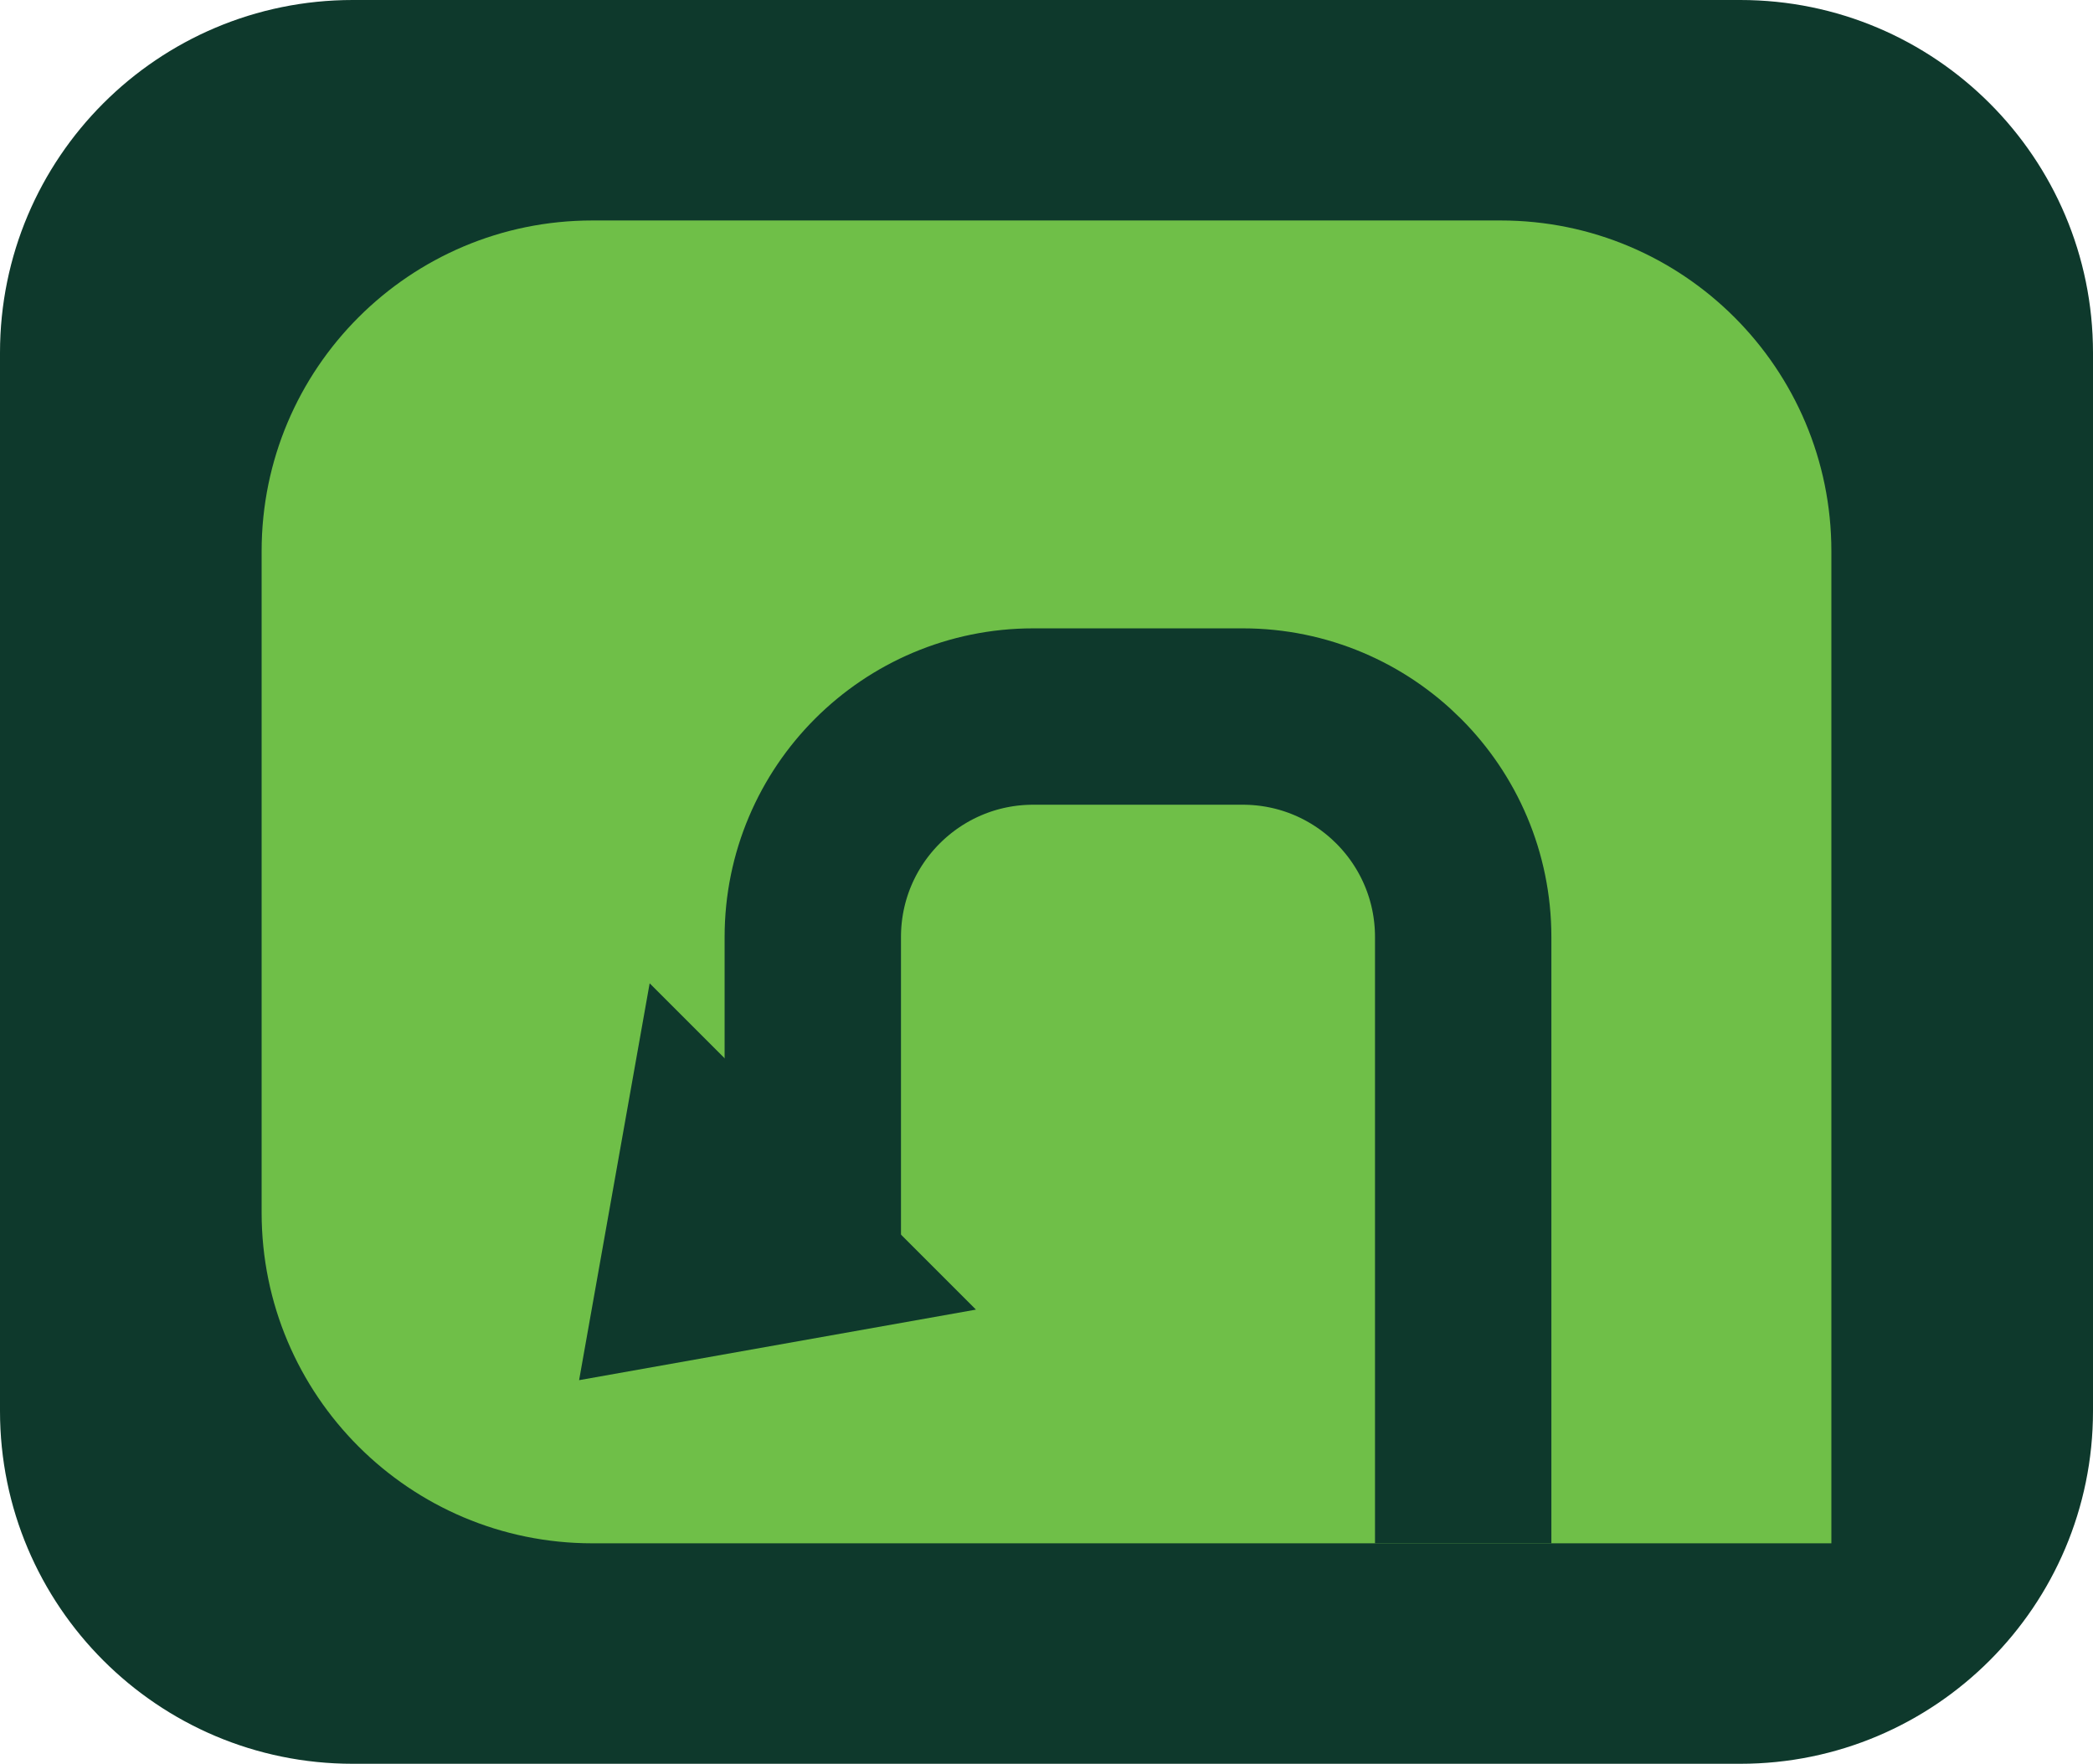
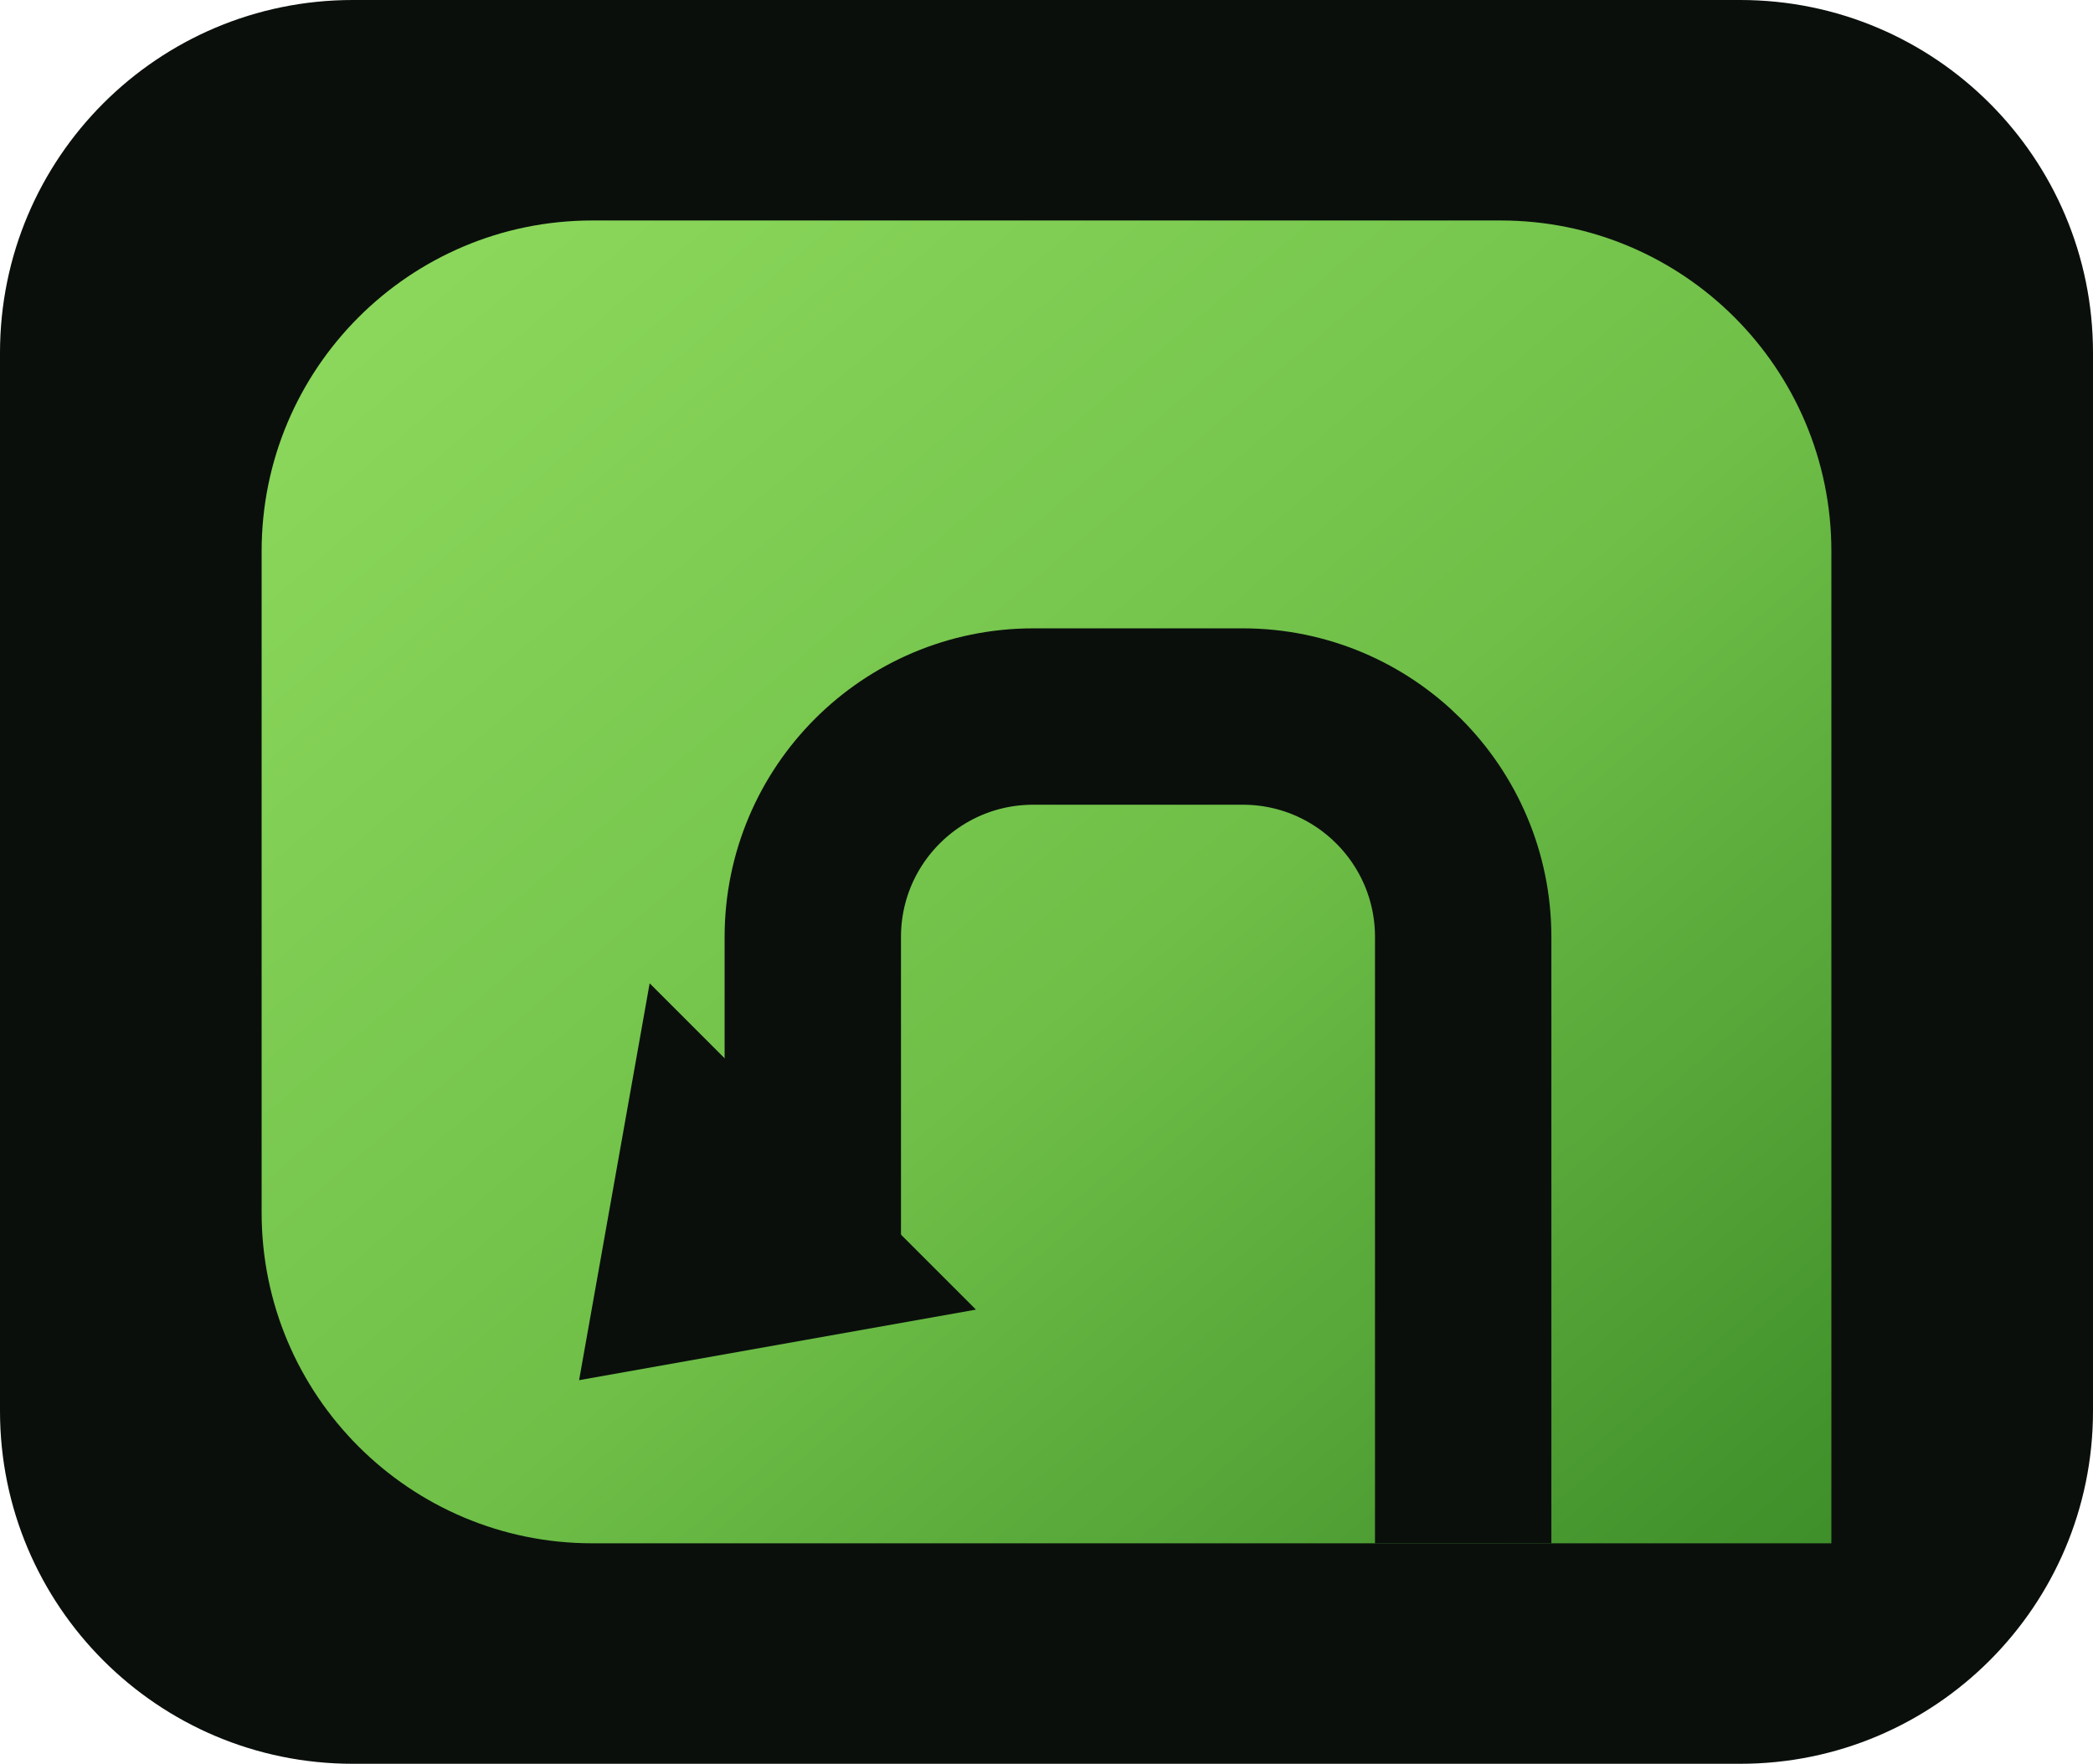
<svg xmlns="http://www.w3.org/2000/svg" viewBox="0 0 712 600">
-   <rect width="712" height="600" rx="120" fill="#0E392C" />
+   <defs>
+     <linearGradient id="g" x1="0" y1="0" x2="1" y2="1">
+       <stop offset="0%" stop-color="#8FDB5E" />
+       <stop offset="55%" stop-color="#6FBF48" />
+       <stop offset="100%" stop-color="#3E8E2A" />
+     </linearGradient>
+   </defs>
+   <rect width="712" height="600" rx="120" fill="#0A0F0C" />
  <g transform="translate(89 75) scale(0.75)">
-     <path fill="#6FBF48" d="M150 0H562A150 150 0 0 1 712 150V600H150A150 150 0 0 1 0 450V150A150 150 0 0 1 150 0Z" />
-     <path fill="none" stroke="#0E392C" stroke-width="80" stroke-linejoin="round" d="M545 600V325A100 100 0 0 0 445 225H350A100 100 0 0 0 250 325V470" />
-     <path fill="#0E392C" d="M176 346L324 494L144 526Z" />
+     <path fill="url(#g)" d="M150 0H562A150 150 0 0 1 712 150V600H150A150 150 0 0 1 0 450V150A150 150 0 0 1 150 0Z" />
+     <path fill="none" stroke="#0A0F0C" stroke-width="80" stroke-linejoin="round" d="M545 600V325A100 100 0 0 0 445 225H350A100 100 0 0 0 250 325V470" />
+     <path fill="#0A0F0C" d="M176 346L324 494L144 526Z" />
  </g>
</svg>
